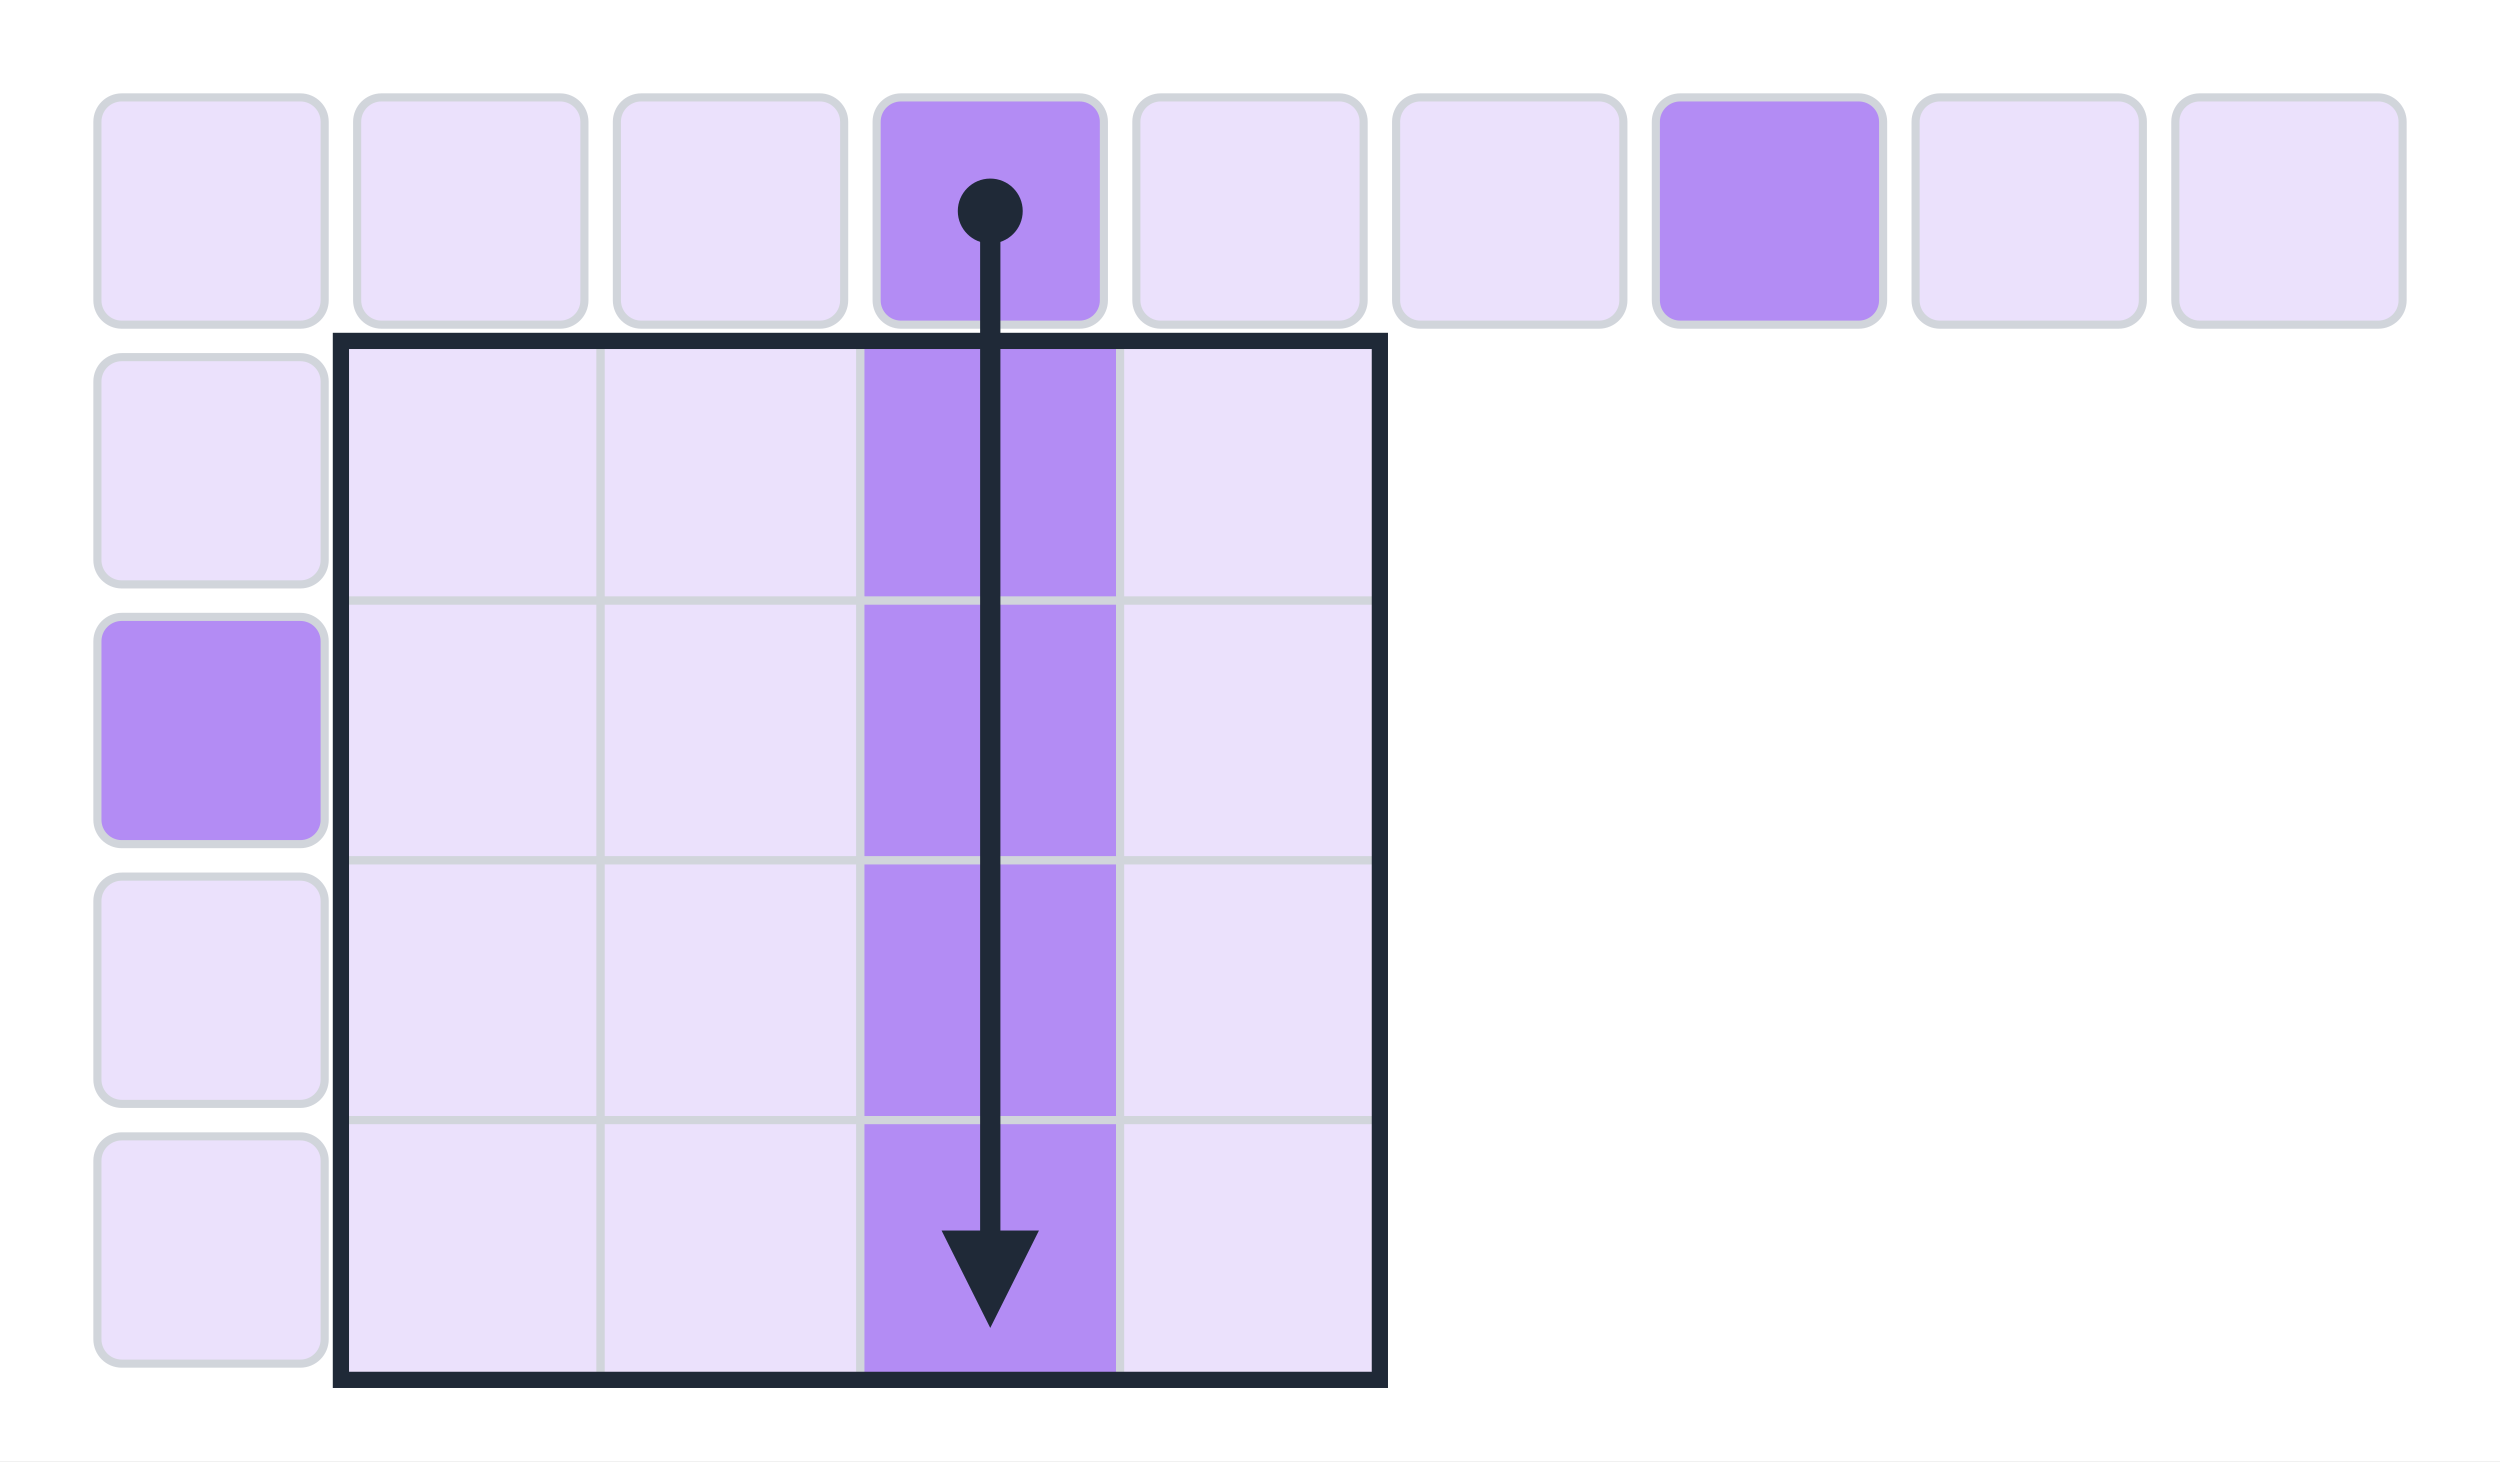
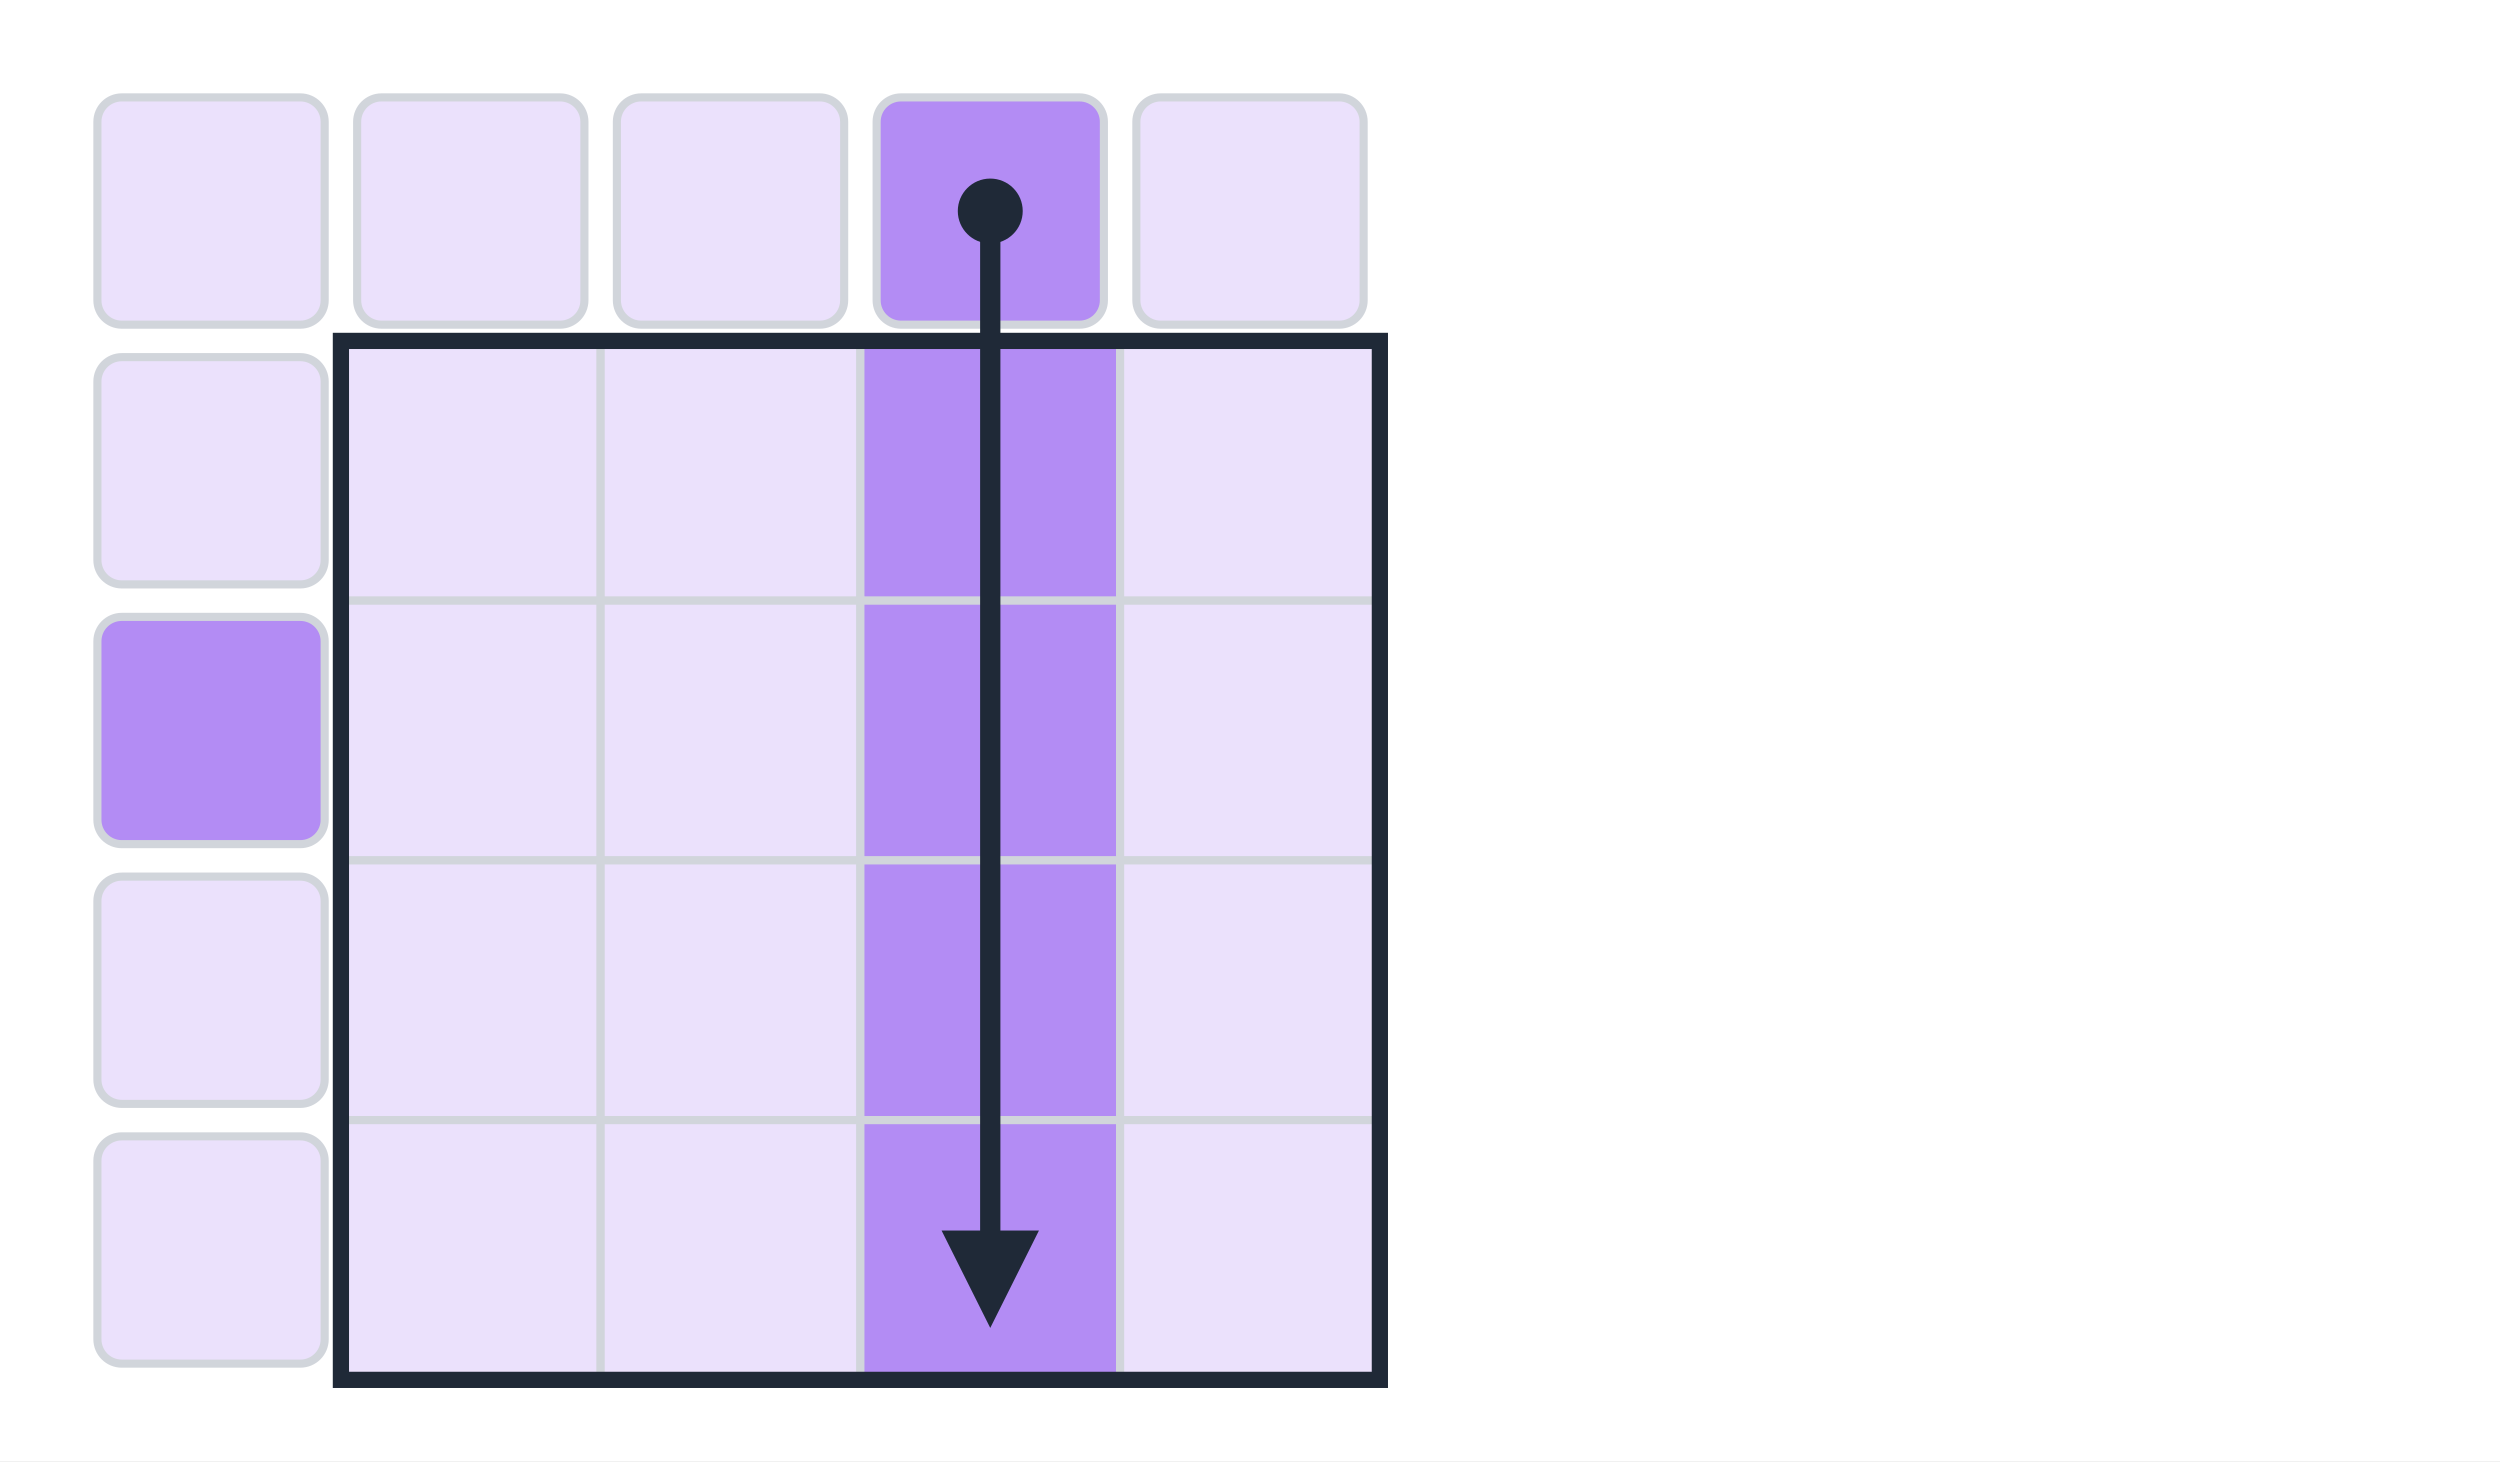
<svg xmlns="http://www.w3.org/2000/svg" viewBox="0 0 308 180" width="308" height="180">
  <rect width="308" height="180" fill="#ffffff" />
  <rect x="12" y="12" width="28" height="28" rx="3" fill="#ffffff" />
  <rect x="12" y="12" width="28" height="28" rx="3" fill="#7c3aed" fill-opacity="0.15" stroke="#d1d5db" stroke-width="1" />
  <rect x="44" y="12" width="28" height="28" rx="3" fill="#ffffff" />
  <rect x="44" y="12" width="28" height="28" rx="3" fill="#7c3aed" fill-opacity="0.15" stroke="#d1d5db" stroke-width="1" />
  <rect x="76" y="12" width="28" height="28" rx="3" fill="#ffffff" />
  <rect x="76" y="12" width="28" height="28" rx="3" fill="#7c3aed" fill-opacity="0.15" stroke="#d1d5db" stroke-width="1" />
  <rect x="108" y="12" width="28" height="28" rx="3" fill="#ffffff" />
  <rect x="108" y="12" width="28" height="28" rx="3" fill="#7c3aed" fill-opacity="0.58" stroke="#d1d5db" stroke-width="1" />
  <rect x="140" y="12" width="28" height="28" rx="3" fill="#ffffff" />
  <rect x="140" y="12" width="28" height="28" rx="3" fill="#7c3aed" fill-opacity="0.15" stroke="#d1d5db" stroke-width="1" />
-   <rect x="172" y="12" width="28" height="28" rx="3" fill="#ffffff" />
-   <rect x="172" y="12" width="28" height="28" rx="3" fill="#7c3aed" fill-opacity="0.15" stroke="#d1d5db" stroke-width="1" />
-   <rect x="204" y="12" width="28" height="28" rx="3" fill="#ffffff" />
-   <rect x="204" y="12" width="28" height="28" rx="3" fill="#7c3aed" fill-opacity="0.58" stroke="#d1d5db" stroke-width="1" />
-   <rect x="236" y="12" width="28" height="28" rx="3" fill="#ffffff" />
-   <rect x="236" y="12" width="28" height="28" rx="3" fill="#7c3aed" fill-opacity="0.15" stroke="#d1d5db" stroke-width="1" />
-   <rect x="268" y="12" width="28" height="28" rx="3" fill="#ffffff" />
-   <rect x="268" y="12" width="28" height="28" rx="3" fill="#7c3aed" fill-opacity="0.15" stroke="#d1d5db" stroke-width="1" />
  <rect x="12" y="44" width="28" height="28" rx="3" fill="#ffffff" />
  <rect x="12" y="44" width="28" height="28" rx="3" fill="#7c3aed" fill-opacity="0.15" stroke="#d1d5db" stroke-width="1" />
  <rect x="12" y="76" width="28" height="28" rx="3" fill="#ffffff" />
  <rect x="12" y="76" width="28" height="28" rx="3" fill="#7c3aed" fill-opacity="0.58" stroke="#d1d5db" stroke-width="1" />
  <rect x="12" y="108" width="28" height="28" rx="3" fill="#ffffff" />
  <rect x="12" y="108" width="28" height="28" rx="3" fill="#7c3aed" fill-opacity="0.15" stroke="#d1d5db" stroke-width="1" />
  <rect x="12" y="140" width="28" height="28" rx="3" fill="#ffffff" />
  <rect x="12" y="140" width="28" height="28" rx="3" fill="#7c3aed" fill-opacity="0.15" stroke="#d1d5db" stroke-width="1" />
  <rect x="42" y="42" width="32" height="32" rx="0" fill="#ffffff" />
  <rect x="42" y="42" width="32" height="32" rx="0" fill="#7c3aed" fill-opacity="0.15" stroke="#d1d5db" stroke-width="1" />
  <rect x="74" y="42" width="32" height="32" rx="0" fill="#ffffff" />
  <rect x="74" y="42" width="32" height="32" rx="0" fill="#7c3aed" fill-opacity="0.15" stroke="#d1d5db" stroke-width="1" />
  <rect x="106" y="42" width="32" height="32" rx="0" fill="#ffffff" />
  <rect x="106" y="42" width="32" height="32" rx="0" fill="#7c3aed" fill-opacity="0.58" stroke="#d1d5db" stroke-width="1" />
  <rect x="138" y="42" width="32" height="32" rx="0" fill="#ffffff" />
  <rect x="138" y="42" width="32" height="32" rx="0" fill="#7c3aed" fill-opacity="0.15" stroke="#d1d5db" stroke-width="1" />
  <rect x="42" y="74" width="32" height="32" rx="0" fill="#ffffff" />
  <rect x="42" y="74" width="32" height="32" rx="0" fill="#7c3aed" fill-opacity="0.15" stroke="#d1d5db" stroke-width="1" />
  <rect x="74" y="74" width="32" height="32" rx="0" fill="#ffffff" />
  <rect x="74" y="74" width="32" height="32" rx="0" fill="#7c3aed" fill-opacity="0.15" stroke="#d1d5db" stroke-width="1" />
  <rect x="106" y="74" width="32" height="32" rx="0" fill="#ffffff" />
  <rect x="106" y="74" width="32" height="32" rx="0" fill="#7c3aed" fill-opacity="0.58" stroke="#d1d5db" stroke-width="1" />
  <rect x="138" y="74" width="32" height="32" rx="0" fill="#ffffff" />
  <rect x="138" y="74" width="32" height="32" rx="0" fill="#7c3aed" fill-opacity="0.15" stroke="#d1d5db" stroke-width="1" />
  <rect x="42" y="106" width="32" height="32" rx="0" fill="#ffffff" />
  <rect x="42" y="106" width="32" height="32" rx="0" fill="#7c3aed" fill-opacity="0.15" stroke="#d1d5db" stroke-width="1" />
  <rect x="74" y="106" width="32" height="32" rx="0" fill="#ffffff" />
  <rect x="74" y="106" width="32" height="32" rx="0" fill="#7c3aed" fill-opacity="0.15" stroke="#d1d5db" stroke-width="1" />
  <rect x="106" y="106" width="32" height="32" rx="0" fill="#ffffff" />
  <rect x="106" y="106" width="32" height="32" rx="0" fill="#7c3aed" fill-opacity="0.58" stroke="#d1d5db" stroke-width="1" />
  <rect x="138" y="106" width="32" height="32" rx="0" fill="#ffffff" />
  <rect x="138" y="106" width="32" height="32" rx="0" fill="#7c3aed" fill-opacity="0.15" stroke="#d1d5db" stroke-width="1" />
  <rect x="42" y="138" width="32" height="32" rx="0" fill="#ffffff" />
  <rect x="42" y="138" width="32" height="32" rx="0" fill="#7c3aed" fill-opacity="0.15" stroke="#d1d5db" stroke-width="1" />
  <rect x="74" y="138" width="32" height="32" rx="0" fill="#ffffff" />
  <rect x="74" y="138" width="32" height="32" rx="0" fill="#7c3aed" fill-opacity="0.15" stroke="#d1d5db" stroke-width="1" />
  <rect x="106" y="138" width="32" height="32" rx="0" fill="#ffffff" />
  <rect x="106" y="138" width="32" height="32" rx="0" fill="#7c3aed" fill-opacity="0.58" stroke="#d1d5db" stroke-width="1" />
  <rect x="138" y="138" width="32" height="32" rx="0" fill="#ffffff" />
  <rect x="138" y="138" width="32" height="32" rx="0" fill="#7c3aed" fill-opacity="0.15" stroke="#d1d5db" stroke-width="1" />
  <rect x="42" y="42" width="128" height="128" fill="none" stroke="#1f2937" stroke-width="2" />
  <line x1="122.0" y1="26.0" x2="122.0" y2="155.6" stroke="#1f2937" stroke-width="2.5" stroke-linecap="round" />
  <path d="M 122.0 163.6 L 116.0 151.6 L 128.0 151.6 z" fill="#1f2937" />
  <circle cx="122.0" cy="26.0" r="4" fill="#1f2937" />
</svg>
